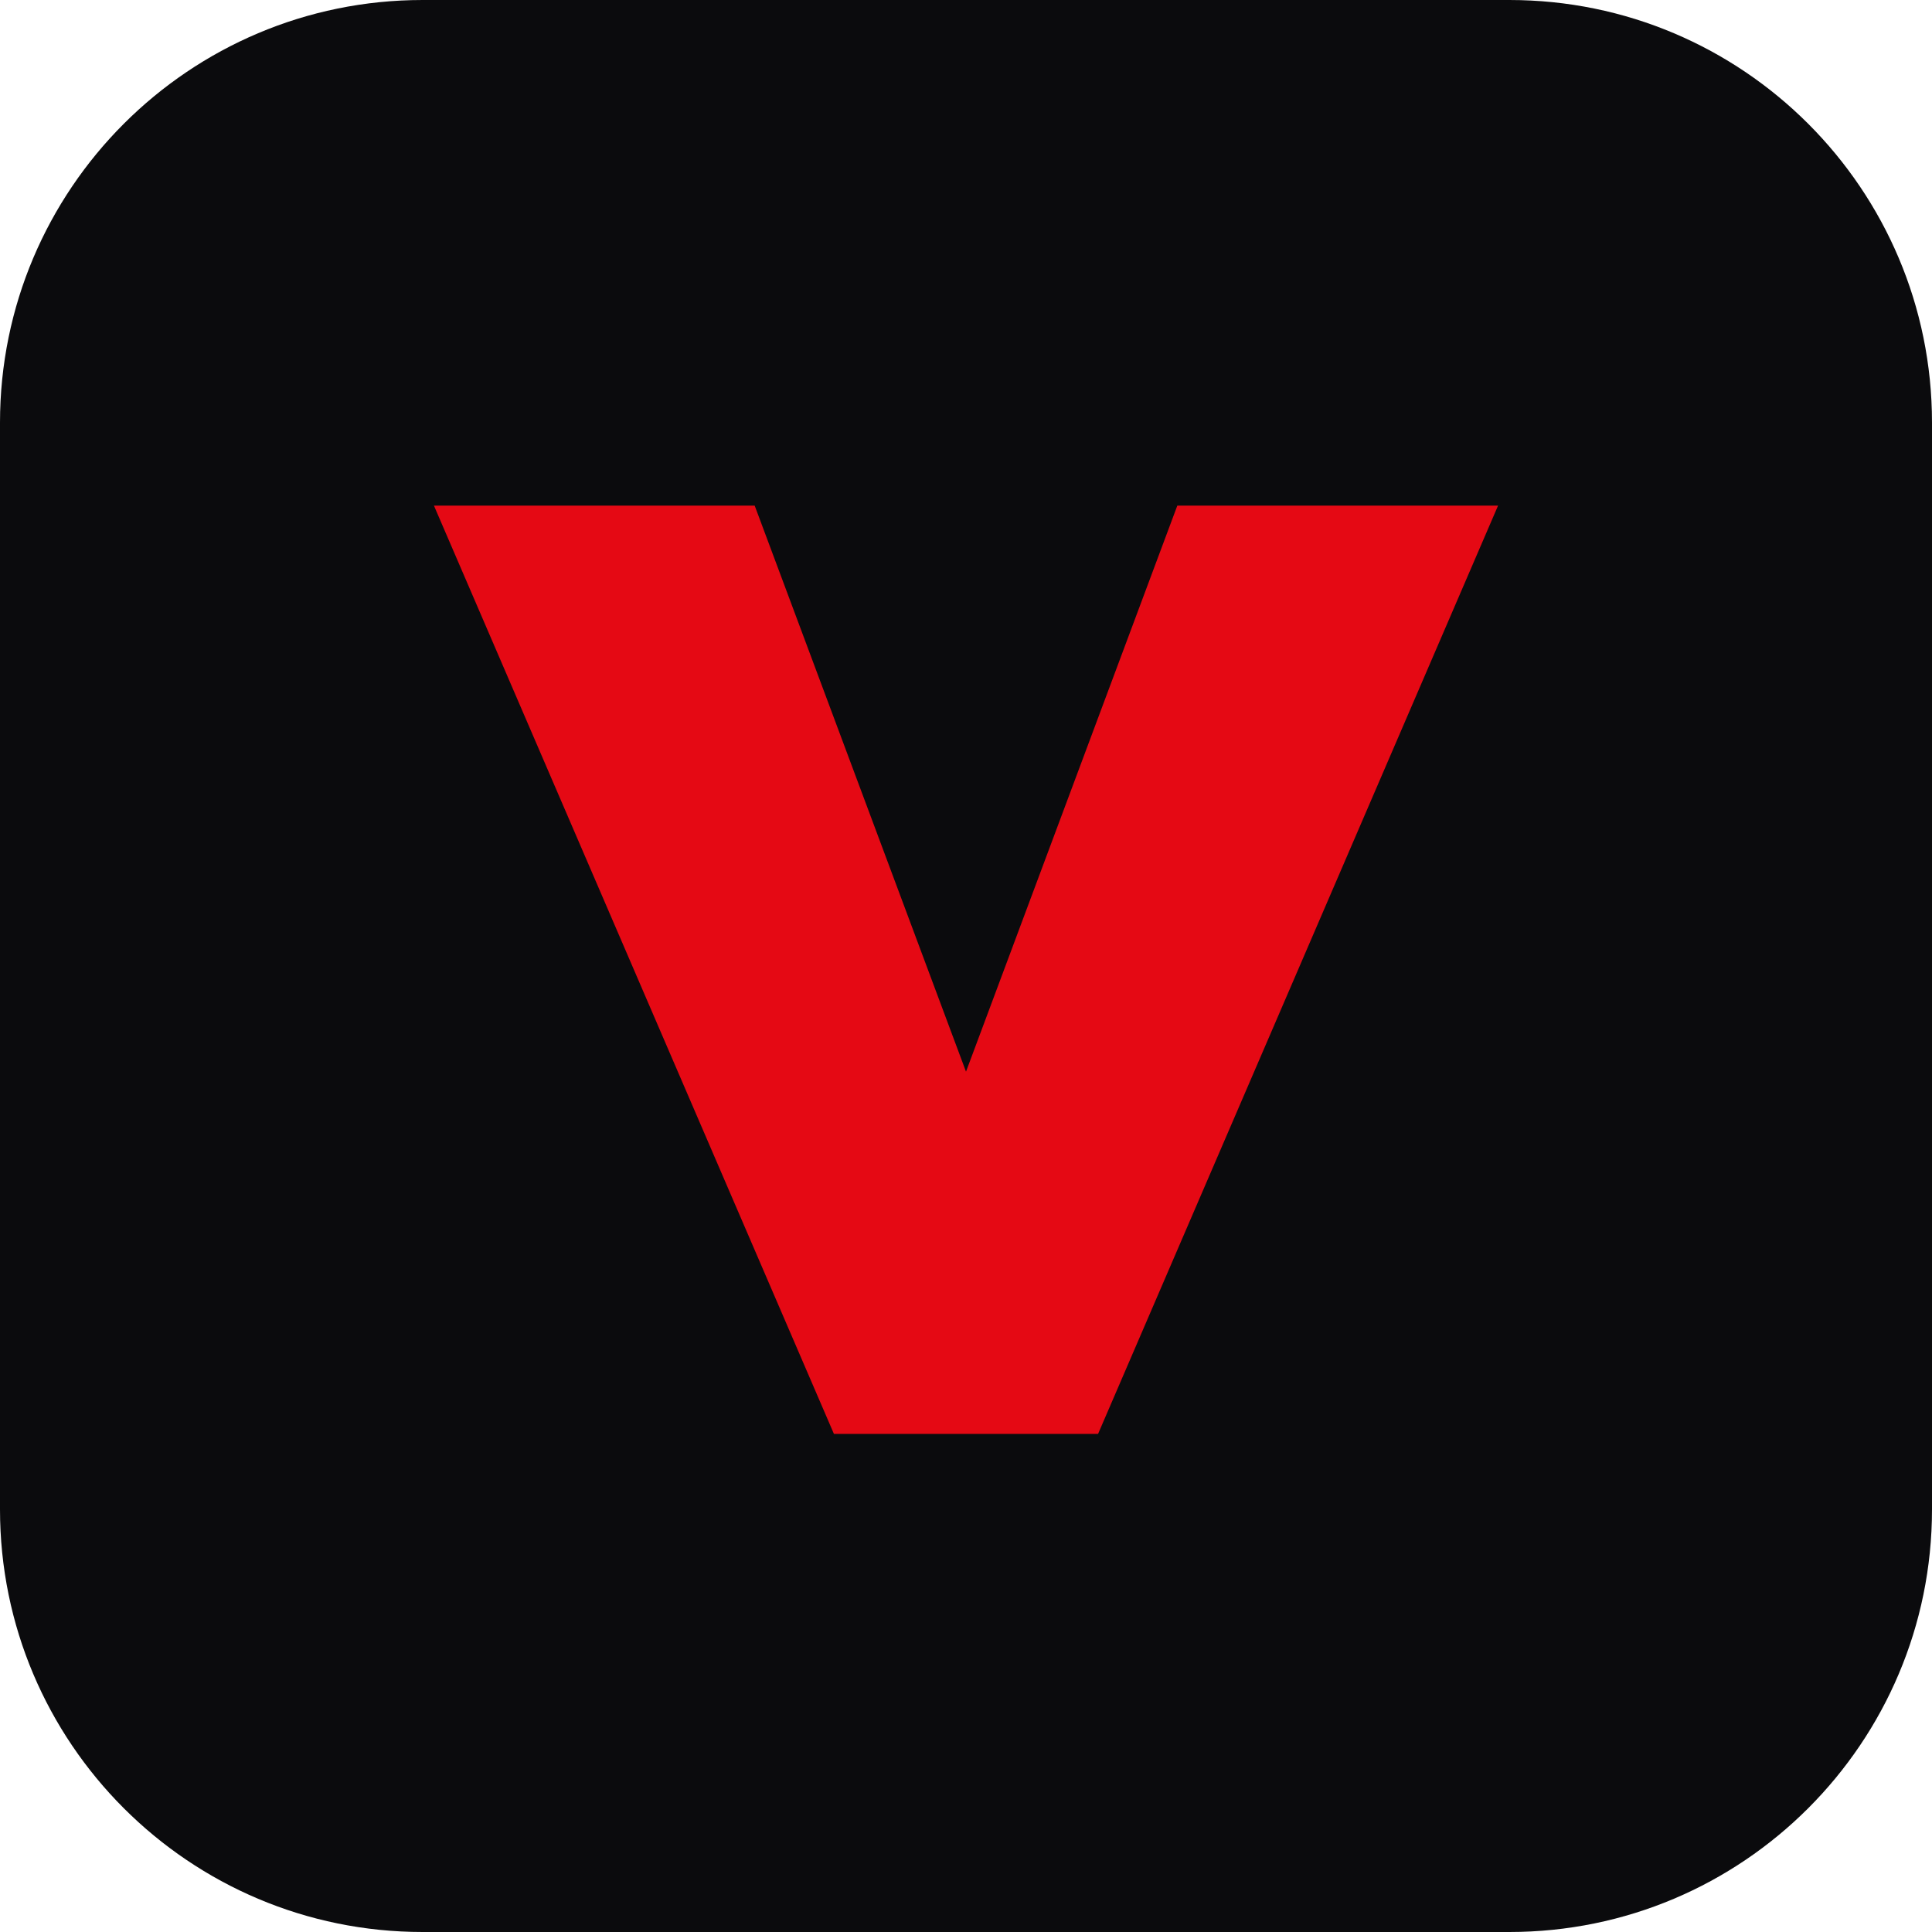
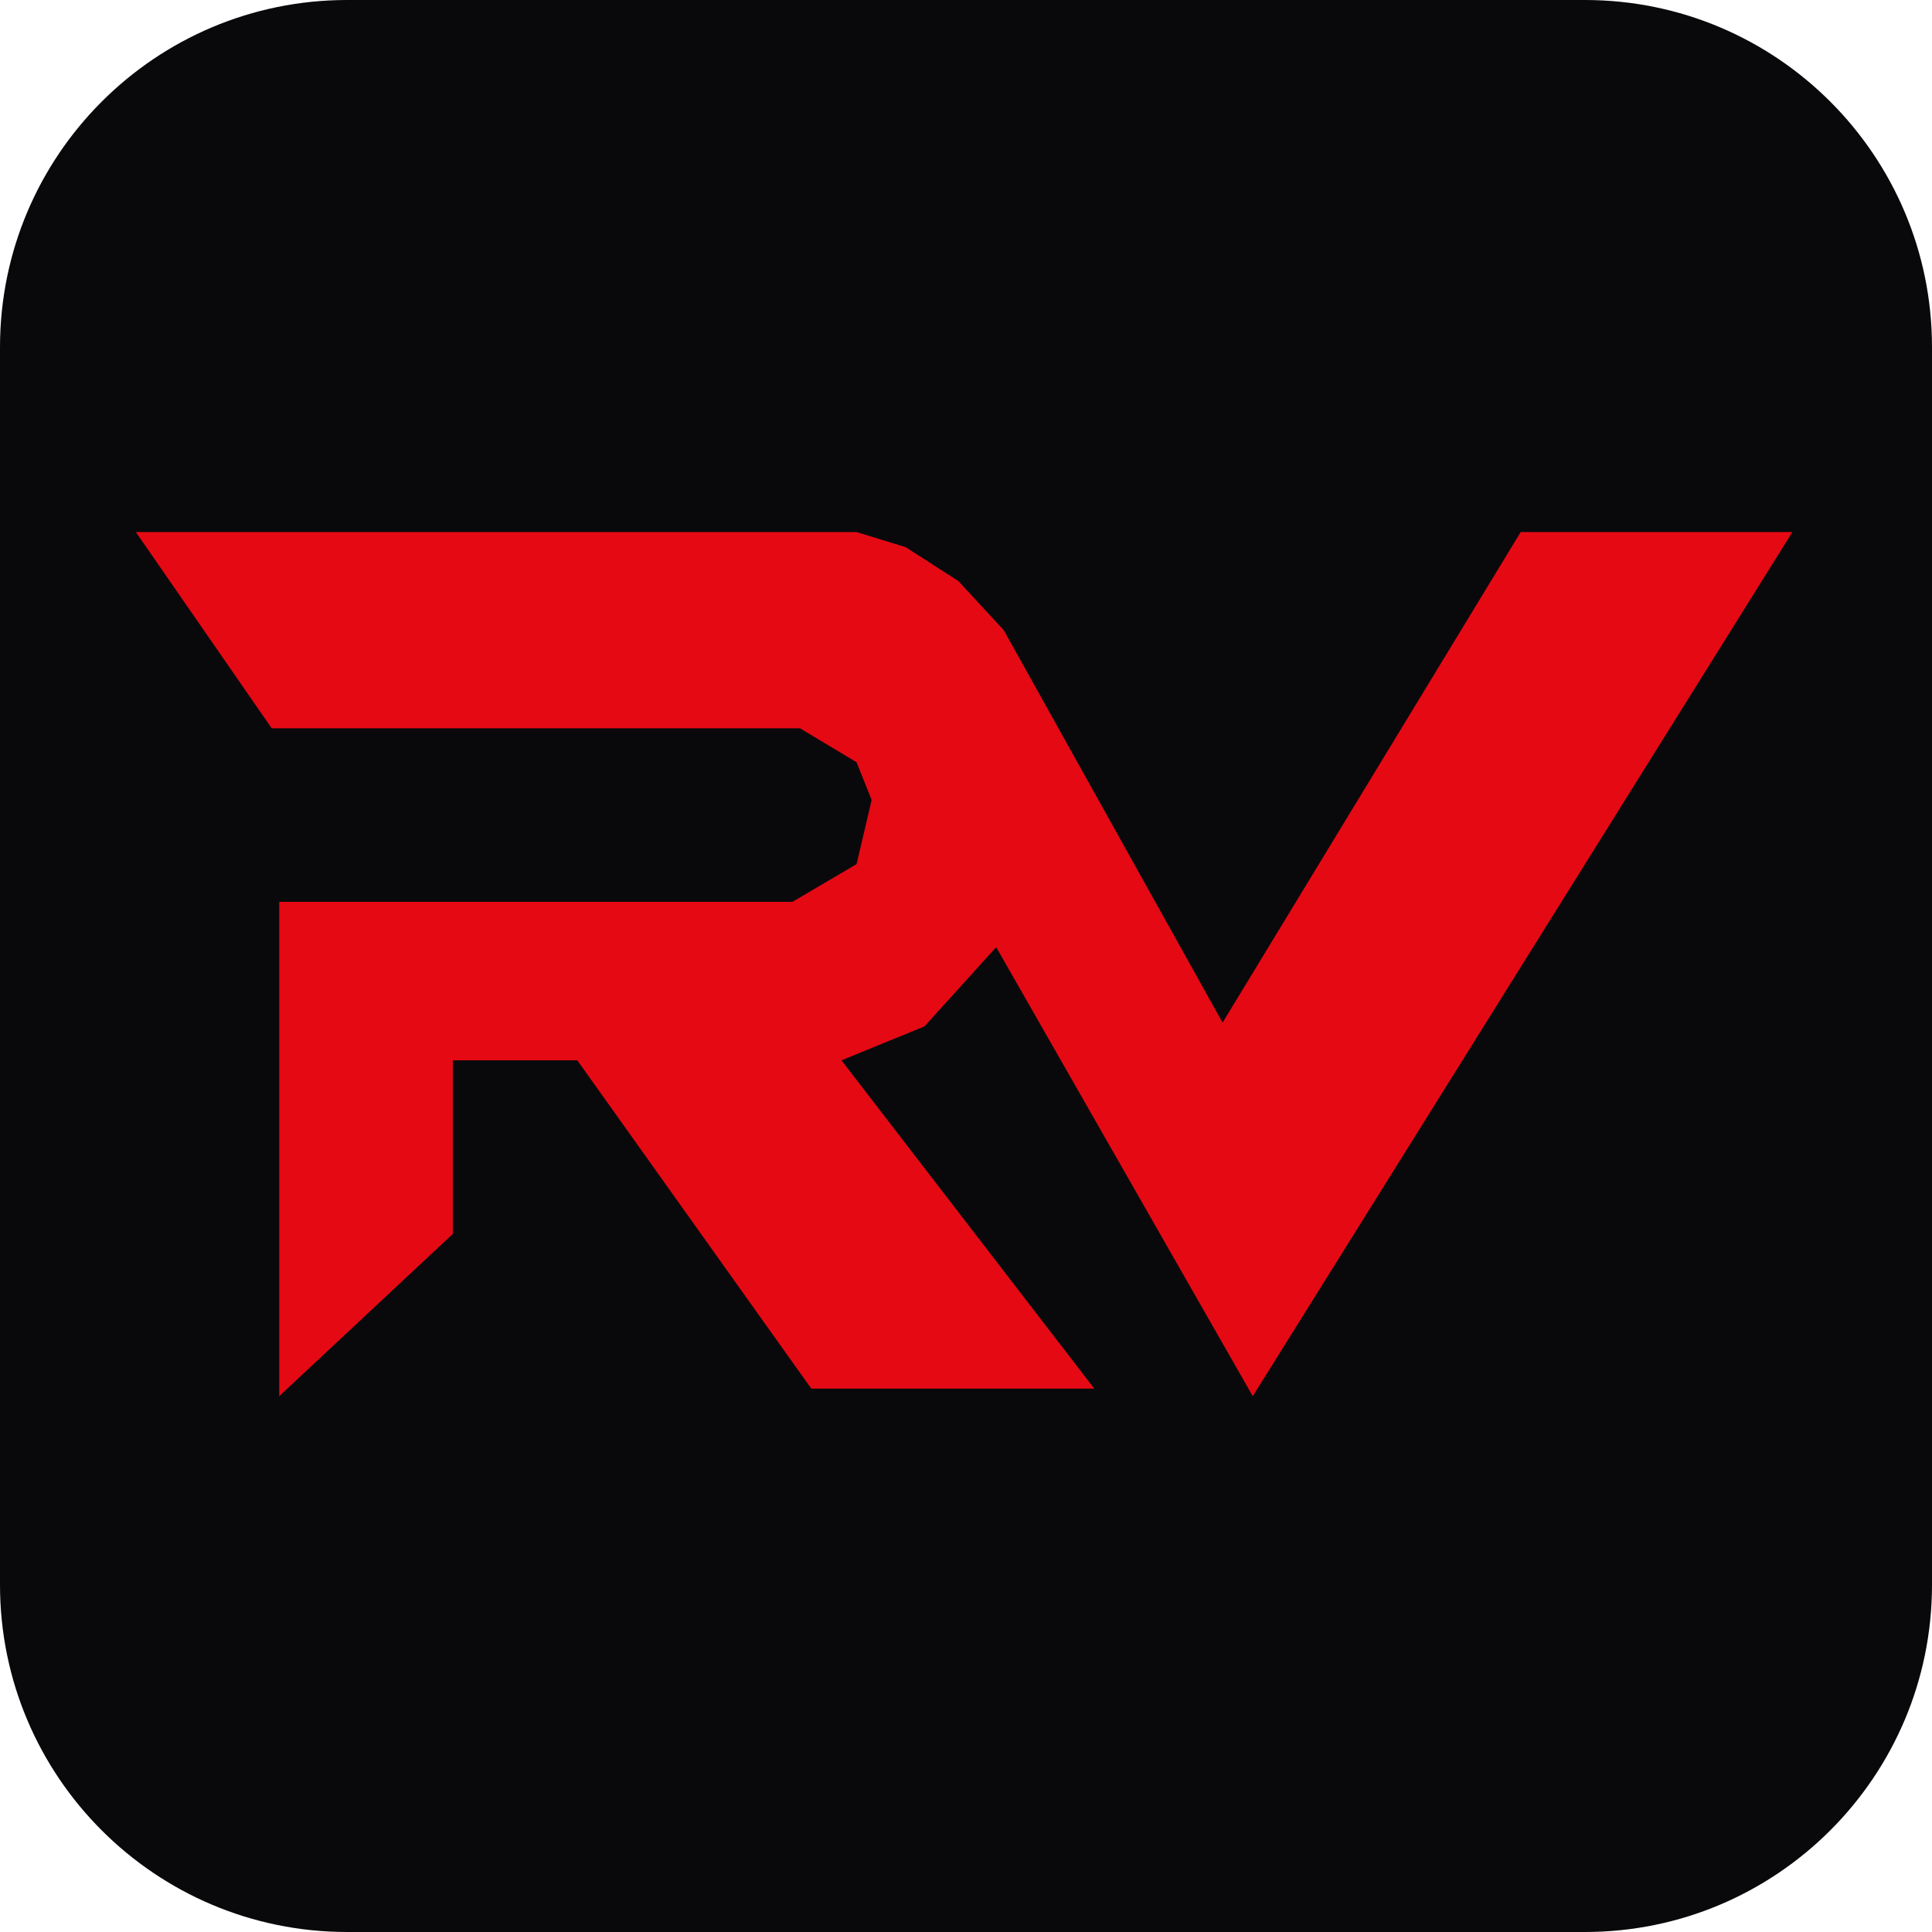
<svg xmlns="http://www.w3.org/2000/svg" viewBox="0 0 512 512">
-   <rect width="512" height="512" rx="112" fill="#0B0B0D" />
-   <path d="M115 134h85l56 150 56-150h85L291 380h-70z" fill="#E50914" />
+   <rect width="512" height="512" rx="92" fill="#09090B" />
+   <path fill="#E50914" d="M74 370 L120 327 L120 281 L153 281 L215 368 L290 368 L223 281 L245 272 L264 251 L332 370 L475 141 L403 141 L324 271 L266 167 L254 154 L240 145 L227 141 L36 141 L72 193 L212 193 L227 202 L231 212 L227 229 L210 239 L74 239Z" />
</svg>
